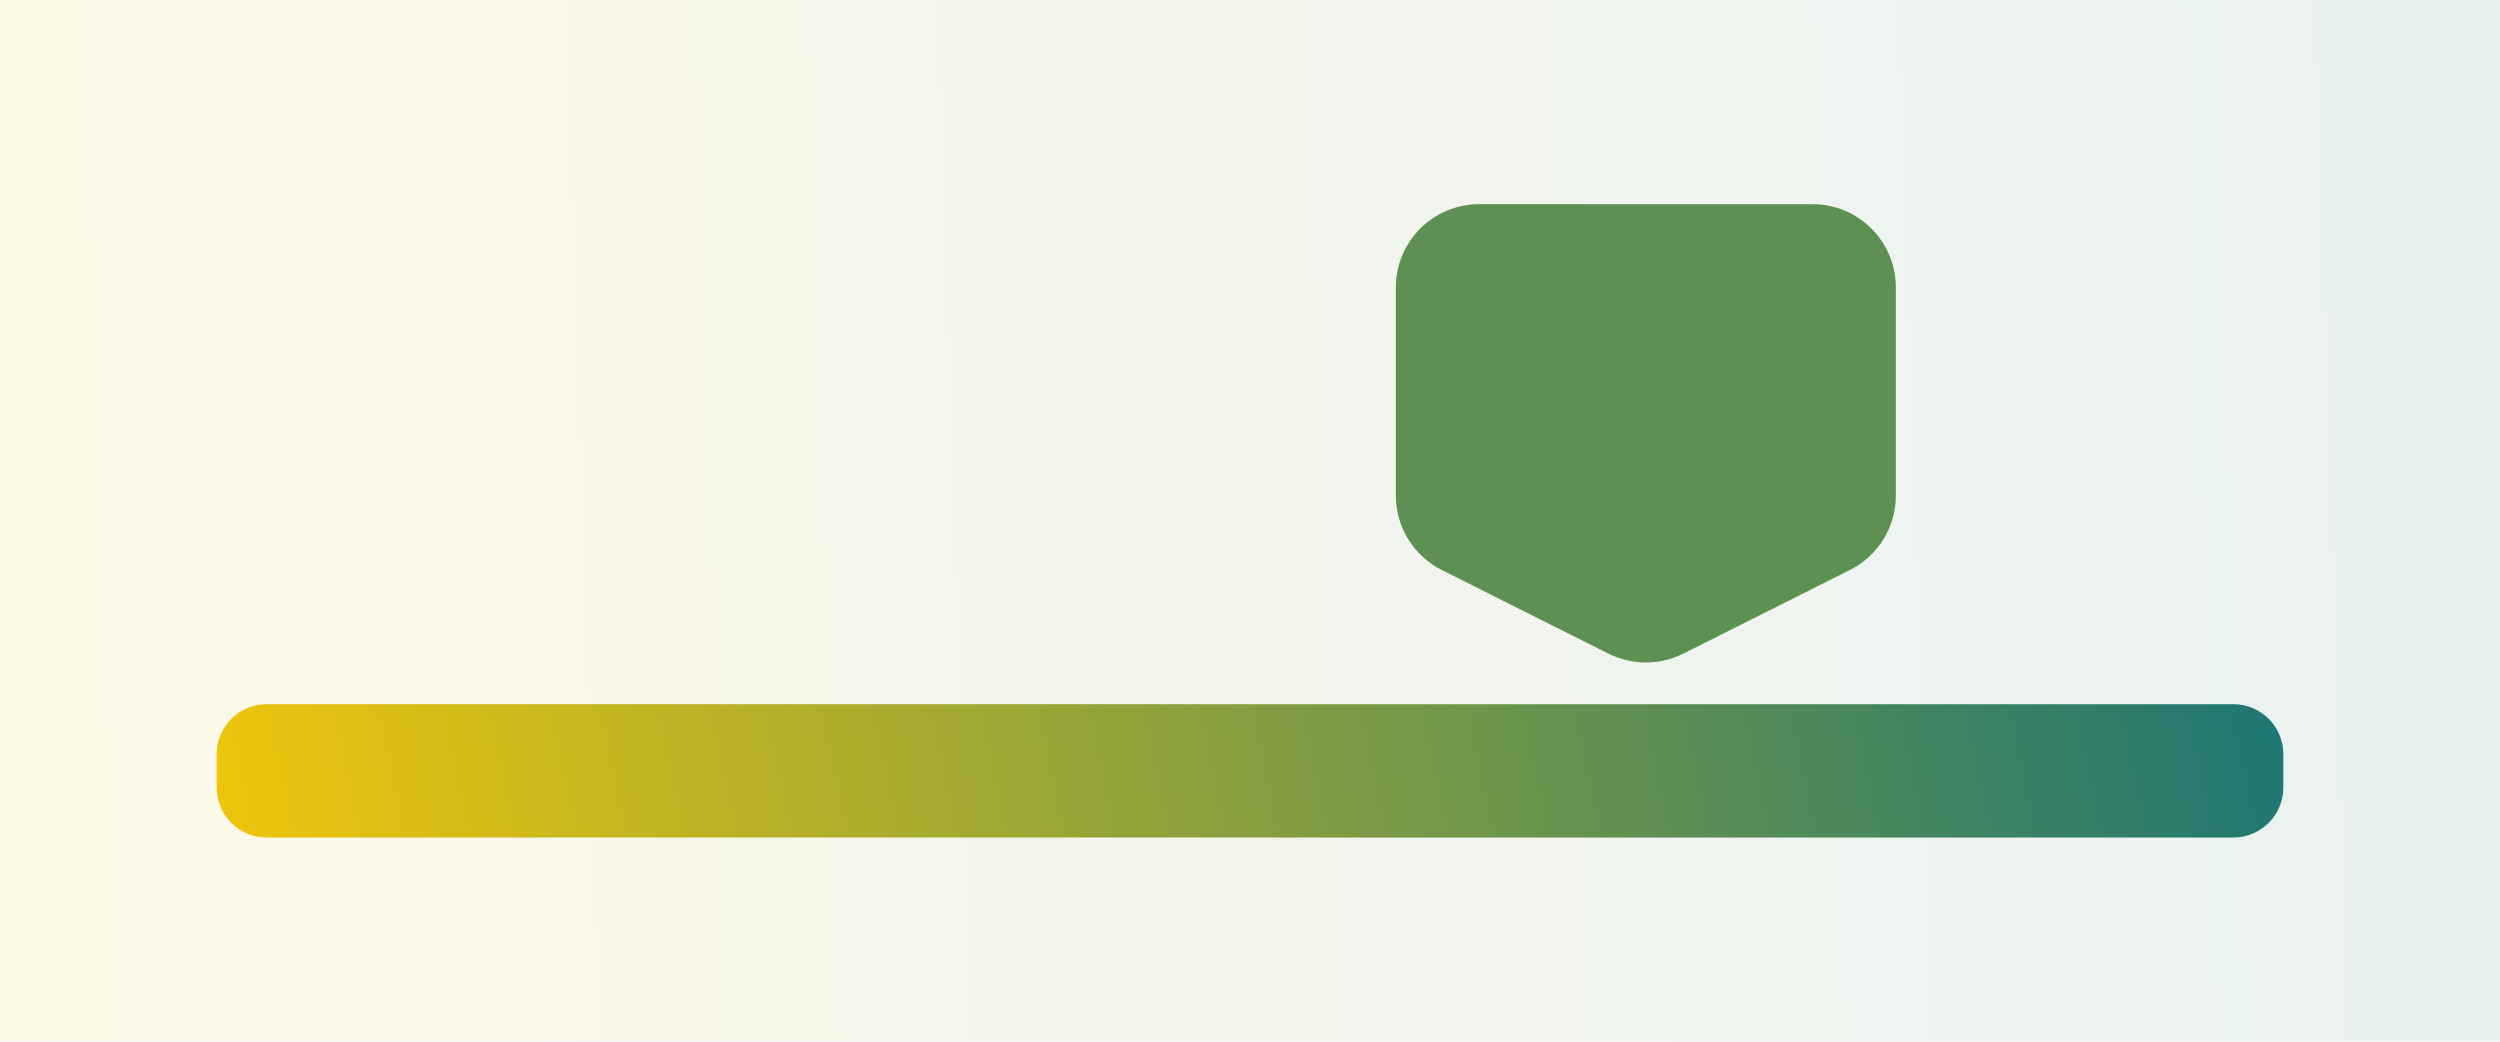
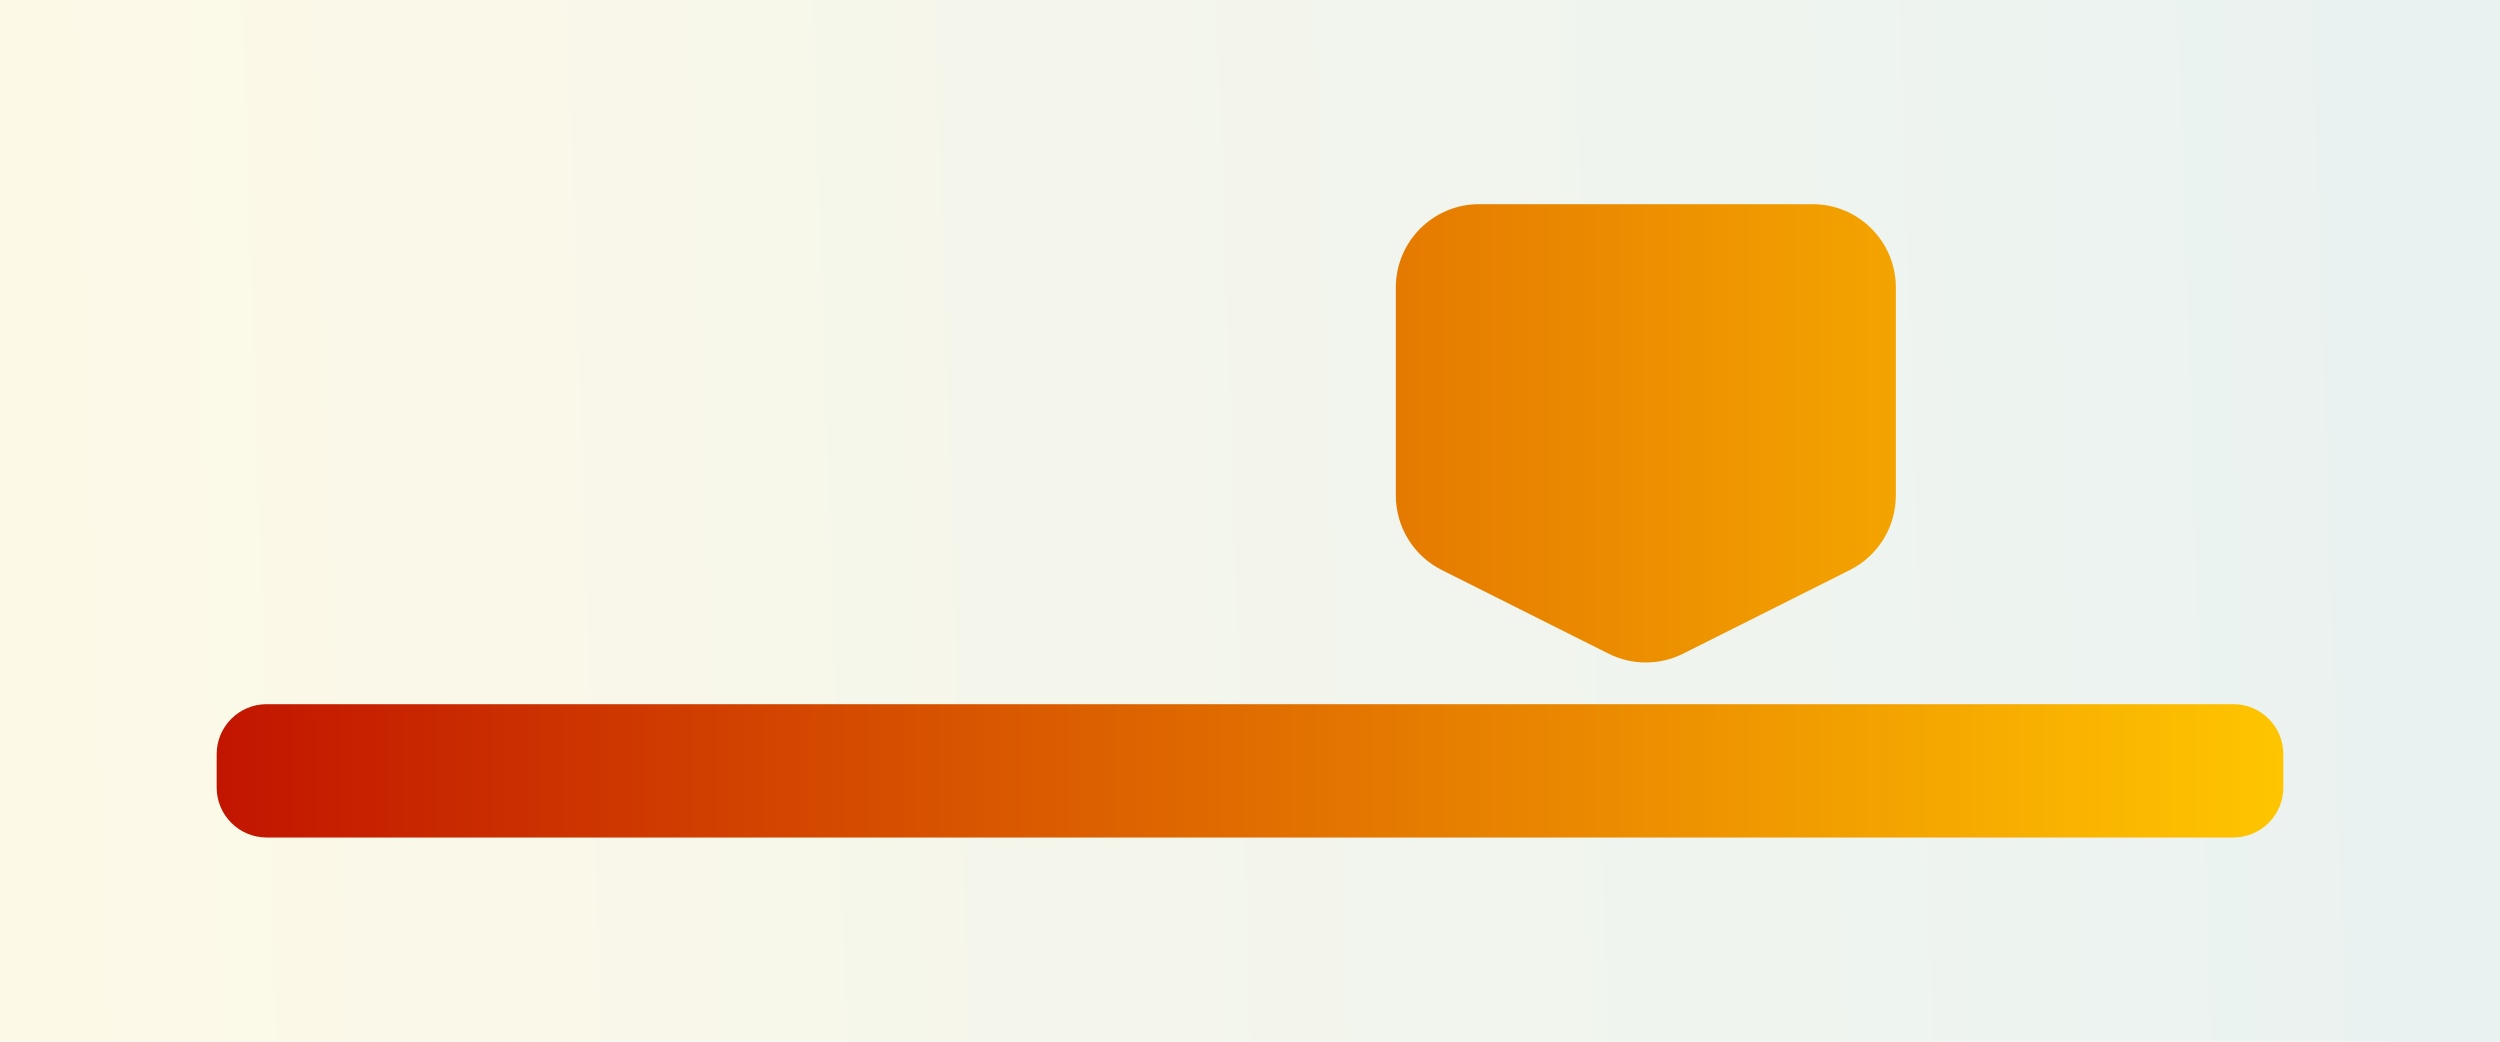
<svg xmlns="http://www.w3.org/2000/svg" width="600" height="250" viewBox="0 0 600 250" fill="none">
-   <g clip-path="url(#clip0_2_2)">
+   <g clip-path="url(#clip0_197_1364)">
    <rect width="600" height="250" fill="white" />
-     <rect opacity="0.1" width="600" height="250" fill="url(#paint0_linear_2_2)" />
-     <rect x="52" y="169" width="496" height="32" rx="12" fill="url(#paint1_linear_2_2)" />
-     <path d="M403.968 156.87C398.324 159.7 391.676 159.7 386.032 156.87L346.032 136.804C339.269 133.411 335 126.493 335 118.927V69C335 57.954 343.954 49 355 49H435C446.046 49 455 57.954 455 69V118.927C455 126.493 450.731 133.411 443.968 136.804L403.968 156.87Z" fill="#5E8F53" />
+     <rect opacity="0.1" width="600" height="250" fill="url(#paint0_linear_197_1364)" />
+     <path d="M536 169C542.627 169 548 174.373 548 181V189C548 195.627 542.627 201 536 201H64C57.373 201 52 195.627 52 189V181C52 174.373 57.373 169 64 169H536ZM435 49C446.046 49 455 57.954 455 69V118.927C455 126.493 450.731 133.411 443.968 136.804L403.968 156.869C398.324 159.7 391.676 159.7 386.032 156.869L346.032 136.804C339.269 133.411 335 126.493 335 118.927V69C335 57.954 343.954 49 355 49H435Z" fill="url(#paint1_linear_197_1364)" />
  </g>
  <defs>
-     <linearGradient id="paint0_linear_2_2" x1="-2.44509e-07" y1="250" x2="607.55" y2="230.062" gradientUnits="userSpaceOnUse">
+     <linearGradient id="paint0_linear_197_1364" x1="-2.44509e-07" y1="250" x2="607.55" y2="230.062" gradientUnits="userSpaceOnUse">
      <stop stop-color="#EEC50B" />
      <stop offset="1" stop-color="#1E7773" />
    </linearGradient>
-     <linearGradient id="paint1_linear_2_2" x1="52" y1="201" x2="533.168" y2="99.019" gradientUnits="userSpaceOnUse">
-       <stop stop-color="#EEC50B" />
-       <stop offset="1" stop-color="#1E7773" />
+     <linearGradient id="paint1_linear_197_1364" x1="52" y1="125" x2="548" y2="125" gradientUnits="userSpaceOnUse">
+       <stop stop-color="#C21500" />
+       <stop offset="1" stop-color="#FFC500" />
    </linearGradient>
-     <clipPath id="clip0_2_2">
+     <clipPath id="clip0_197_1364">
      <rect width="600" height="250" fill="white" />
    </clipPath>
  </defs>
</svg>
